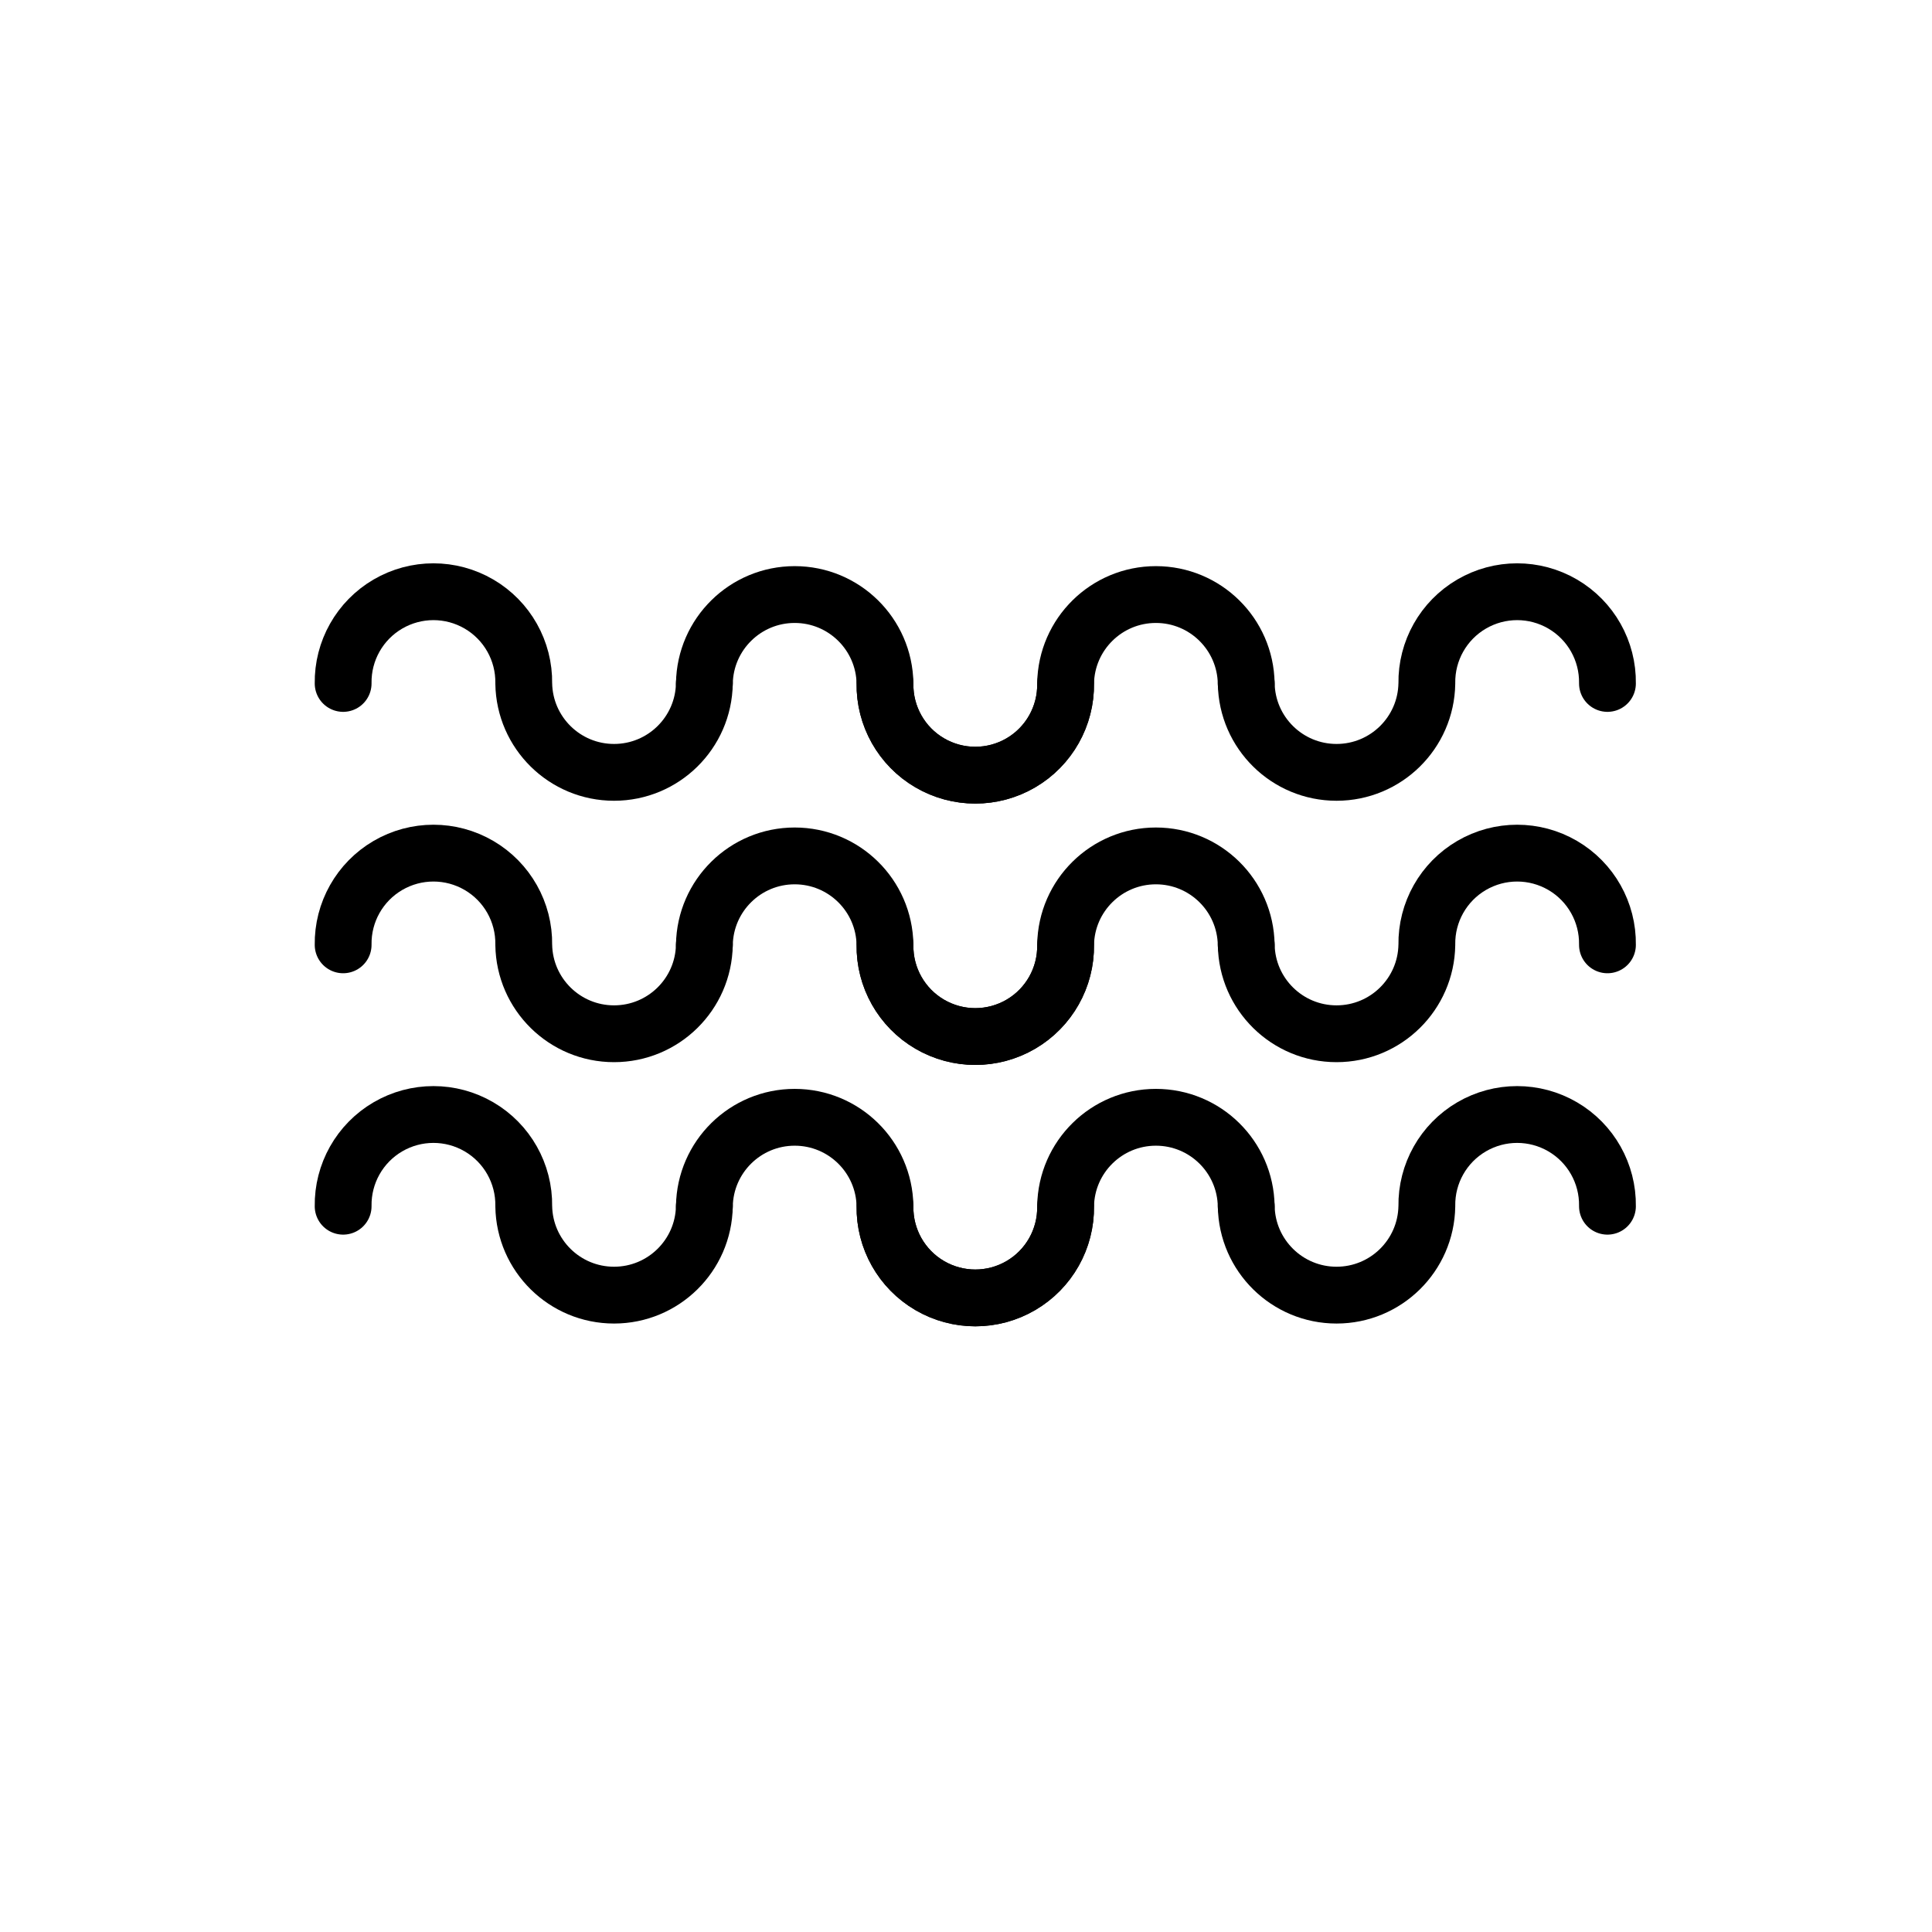
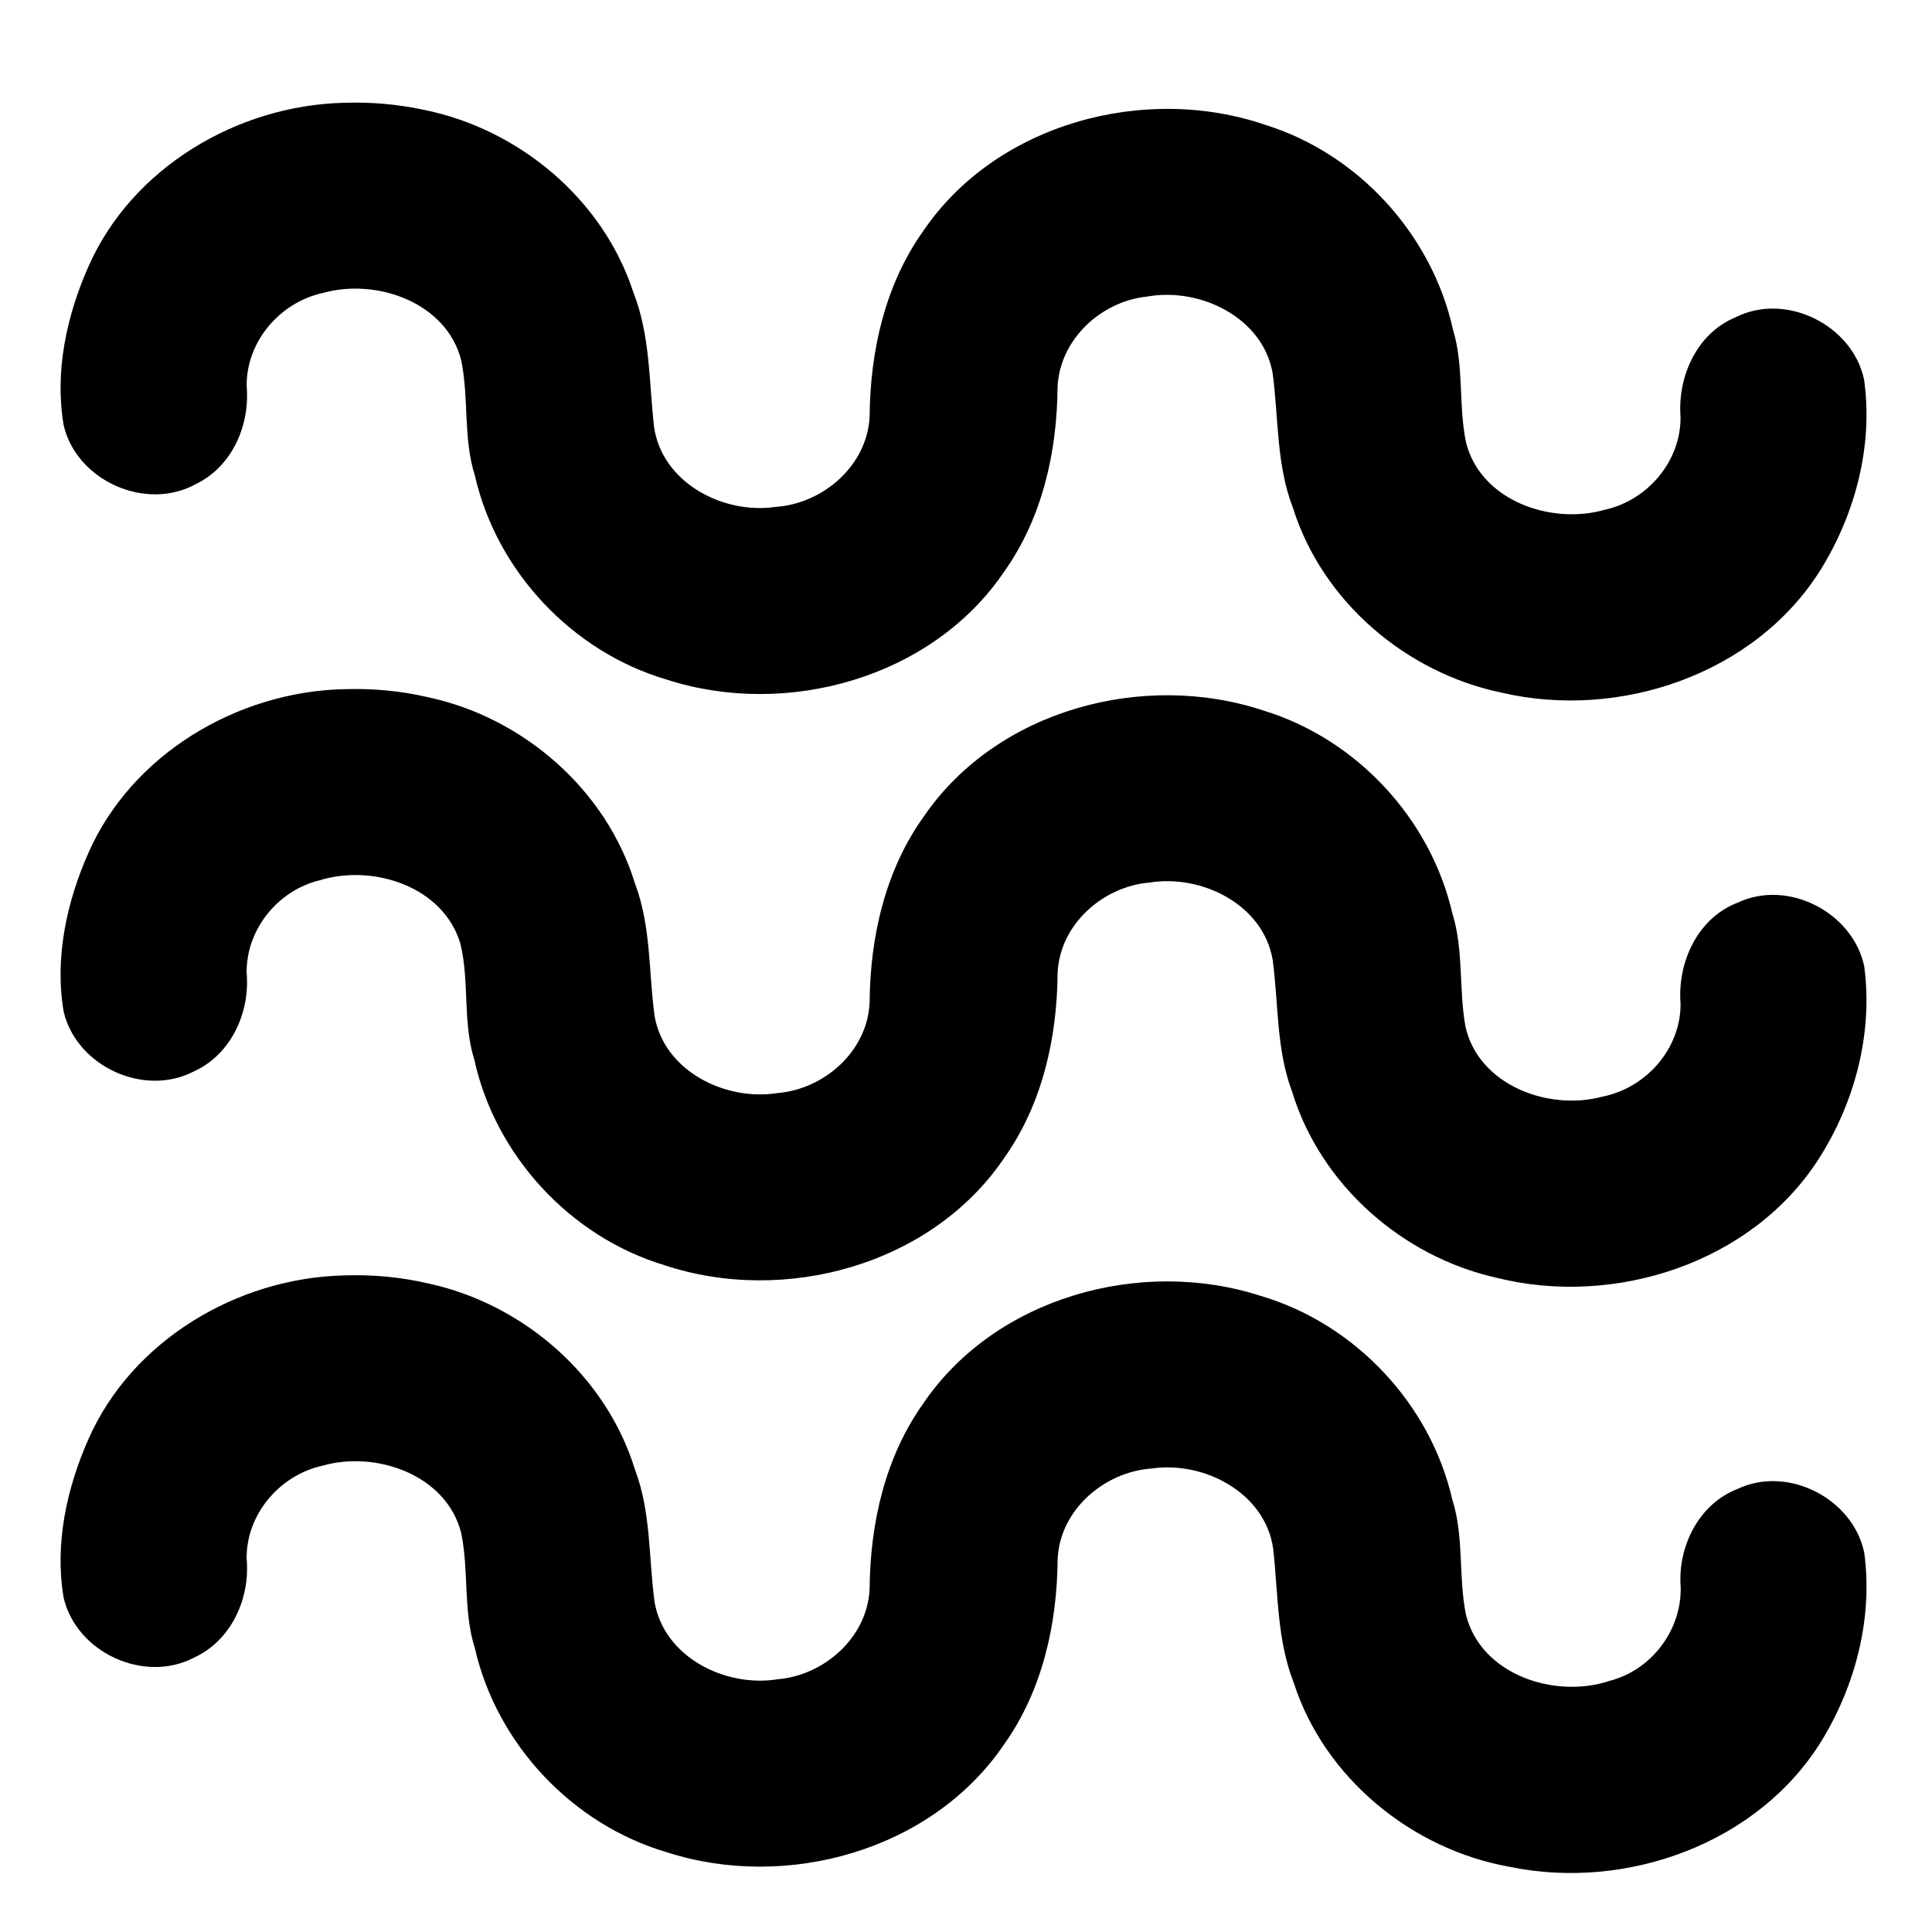
- <svg xmlns="http://www.w3.org/2000/svg" style="isolation:isolate" viewBox="15 15 170 170" width="170" height="170">
-   <g style="isolation:isolate;stroke:#000;stroke-opacity:1">
-     <g style="stroke:#000;stroke-width:1.2;stroke-miterlimit:4;stroke-dasharray:none;stroke-opacity:1">
-       <g style="stroke:#000;stroke-width:1.323;stroke-miterlimit:4;stroke-dasharray:none;stroke-opacity:1">
-         <g style="stroke:#000;stroke-width:1.323;stroke-miterlimit:4;stroke-dasharray:none;stroke-opacity:1">
-           <path style="fill:none;stroke:#000;stroke-width:2.622;stroke-linecap:round;stroke-linejoin:round;stroke-miterlimit:4;stroke-dasharray:none;stroke-opacity:1" d="M88.49 81.24a4.168 4.168 0 1 1 8.335 0m8.335 0a4.168 4.168 0 0 1-8.335 0" transform="matrix(1.90666 0 0 1.90666 -123.527 -79.76)" />
-         </g>
-         <g style="stroke:#000;stroke-width:1.323;stroke-miterlimit:4;stroke-dasharray:none;stroke-opacity:1">
-           <path style="fill:none;stroke:#000;stroke-width:2.622;stroke-linecap:round;stroke-linejoin:round;stroke-miterlimit:4;stroke-dasharray:none;stroke-opacity:1" d="M88.49 81.24a4.168 4.168 0 1 1 8.335 0m8.335 0a4.168 4.168 0 0 1-8.335 0" transform="matrix(-1.90666 0 0 -1.90666 277.484 230.036)" />
-         </g>
-       </g>
-       <g style="stroke:#000;stroke-width:1.2;stroke-miterlimit:4;stroke-dasharray:none;stroke-opacity:1">
-         <g style="stroke:#000;stroke-width:1.323;stroke-miterlimit:4;stroke-dasharray:none;stroke-opacity:1">
-           <path style="fill:none;stroke:#000;stroke-width:2.622;stroke-linecap:round;stroke-linejoin:round;stroke-miterlimit:4;stroke-dasharray:none;stroke-opacity:1" d="M88.49 81.24a4.168 4.168 0 1 1 8.335 0m8.335 0a4.168 4.168 0 0 1-8.335 0" transform="matrix(1.90666 0 0 -1.90666 -75.849 230.036)" />
-         </g>
-         <g style="stroke:#000;stroke-width:1.2;stroke-miterlimit:4;stroke-dasharray:none;stroke-opacity:1">
-           <path style="fill:none;stroke:#000;stroke-width:2.622;stroke-linecap:round;stroke-linejoin:round;stroke-miterlimit:4;stroke-dasharray:none;stroke-opacity:1" d="M88.49 81.24a4.168 4.168 0 1 1 8.335 0m8.335 0a4.168 4.168 0 0 1-8.335 0" transform="matrix(-1.90666 0 0 1.90666 325.163 -79.76)" />
-         </g>
+ <svg xmlns="http://www.w3.org/2000/svg" style="isolation:isolate" viewBox="15 15 170 170" width="170" height="170" version="1.1" id="svg367">
+   <defs id="defs371" />
+   <g style="isolation:isolate;stroke:#000000" id="g365" transform="matrix(1.739561,0,0,1.739561,-73.95611,-70.5368)">
+     <g style="stroke-width:1.2;fill:#000000;fill-opacity:1;stroke:#000000;stroke-opacity:1" id="g319" transform="translate(23.0215,2.161017)">
+       <g style="stroke-width:1.323;fill:#000000;fill-opacity:1;stroke:#000000;stroke-opacity:1" id="g307">
+         <path id="path299" style="color:#000000;fill:#000000;fill-opacity:1;stroke:none;stroke-width:3.253;stroke-linecap:round;stroke-linejoin:round;stroke-opacity:1" d="m 45.469,52.211 c -5.366,0.144 -10.682,3.291 -12.878,8.276 -1.106,2.494 -1.723,5.333 -1.252,8.047 0.664,2.81 4.184,4.363 6.701,2.953 1.82,-0.885 2.724,-2.972 2.553,-4.928 -0.036,-2.257 1.675,-4.256 3.855,-4.729 2.711,-0.764 6.261,0.476 6.999,3.414 0.395,1.927 0.088,3.939 0.695,5.844 1.108,4.838 4.928,8.893 9.688,10.295 6.071,1.967 13.449,-0.077 17.086,-5.467 1.915,-2.696 2.667,-6.033 2.693,-9.298 0.091,-2.413 2.178,-4.362 4.525,-4.605 2.667,-0.484 5.863,1.043 6.357,3.885 0.302,2.274 0.181,4.633 1.03,6.814 1.491,4.731 5.718,8.329 10.538,9.332 5.963,1.399 12.849,-0.923 16.153,-6.221 1.755,-2.828 2.66,-6.287 2.196,-9.603 -0.584,-2.775 -3.967,-4.448 -6.508,-3.157 -1.961,0.81 -2.936,3.009 -2.778,5.044 0.019,2.225 -1.659,4.206 -3.812,4.683 -2.712,0.788 -6.287,-0.44 -7.035,-3.385 -0.4,-1.888 -0.094,-3.858 -0.666,-5.732 -1.065,-4.799 -4.776,-8.87 -9.471,-10.34 -6.123,-2.103 -13.649,-0.077 -17.34,5.388 -1.918,2.708 -2.665,6.055 -2.694,9.33 -0.1,2.495 -2.347,4.441 -4.766,4.601 C 64.682,73.038 61.592,71.418 61.199,68.593 60.941,66.319 61.01,63.97 60.153,61.799 58.621,57.086 54.369,53.535 49.549,52.564 48.211,52.277 46.837,52.162 45.469,52.211 Z m 0,29.66 c -5.367,0.142 -10.679,3.29 -12.878,8.274 -1.106,2.494 -1.722,5.332 -1.253,8.047 0.656,2.757 4.064,4.324 6.578,3.016 1.891,-0.851 2.855,-2.988 2.675,-4.991 -0.025,-2.189 1.579,-4.17 3.696,-4.68 2.698,-0.833 6.278,0.316 7.121,3.227 0.462,1.923 0.101,3.944 0.702,5.857 1.067,4.846 4.846,8.941 9.596,10.38 6.096,2.033 13.547,-5.4e-4 17.211,-5.427 1.921,-2.709 2.669,-6.058 2.695,-9.336 0.101,-2.452 2.276,-4.388 4.656,-4.586 2.637,-0.424 5.752,1.113 6.224,3.917 0.3,2.227 0.174,4.535 0.987,6.677 1.44,4.698 5.562,8.328 10.328,9.395 5.98,1.502 12.961,-0.746 16.332,-6.054 1.812,-2.844 2.727,-6.35 2.273,-9.708 -0.584,-2.725 -3.86,-4.411 -6.394,-3.211 -2.027,0.769 -3.057,3.012 -2.896,5.088 0.032,2.286 -1.742,4.292 -3.954,4.726 -2.725,0.736 -6.265,-0.582 -6.926,-3.545 -0.342,-1.896 -0.081,-3.862 -0.664,-5.732 -1.104,-4.792 -4.856,-8.824 -9.563,-10.256 -6.057,-2.012 -13.45,-0.036 -17.141,5.32 -1.974,2.726 -2.746,6.123 -2.771,9.445 -0.101,2.453 -2.275,4.389 -4.656,4.586 -2.637,0.423 -5.752,-1.113 -6.224,-3.917 -0.3,-2.227 -0.173,-4.535 -0.987,-6.677 -1.45,-4.741 -5.637,-8.39 -10.454,-9.425 -1.41,-0.33 -2.866,-0.461 -4.313,-0.407 z m 0,29.655 c -5.367,0.143 -10.679,3.293 -12.878,8.276 -1.106,2.494 -1.723,5.333 -1.252,8.047 0.659,2.76 4.075,4.327 6.59,3.009 1.881,-0.86 2.845,-2.986 2.663,-4.988 -0.035,-2.246 1.661,-4.24 3.829,-4.719 2.71,-0.778 6.271,0.453 7.02,3.391 0.404,1.931 0.089,3.949 0.7,5.86 1.109,4.837 4.928,8.892 9.688,10.295 6.072,1.967 13.447,-0.078 17.087,-5.467 1.923,-2.707 2.67,-6.058 2.697,-9.336 0.099,-2.503 2.36,-4.445 4.783,-4.605 2.653,-0.377 5.731,1.247 6.122,4.07 0.252,2.271 0.189,4.616 1.043,6.784 1.563,4.82 5.976,8.417 10.923,9.298 5.894,1.217 12.589,-1.172 15.79,-6.405 1.709,-2.81 2.588,-6.223 2.138,-9.5 -0.579,-2.73 -3.857,-4.409 -6.392,-3.217 -1.969,0.753 -3.046,2.92 -2.892,4.96 0.059,2.181 -1.476,4.208 -3.587,4.752 -2.75,0.921 -6.484,-0.283 -7.264,-3.308 -0.407,-1.933 -0.091,-3.954 -0.702,-5.867 -1.107,-4.838 -4.928,-8.893 -9.688,-10.295 -6.072,-1.967 -13.449,0.078 -17.088,5.467 -1.92,2.709 -2.669,6.058 -2.695,9.336 -0.101,2.452 -2.276,4.388 -4.656,4.589 -2.638,0.425 -5.751,-1.117 -6.224,-3.919 -0.3,-2.227 -0.174,-4.535 -0.987,-6.677 -1.452,-4.741 -5.639,-8.386 -10.454,-9.425 -1.41,-0.332 -2.866,-0.458 -4.313,-0.407 z" />
+         <g id="g305" style="fill:#000000;fill-opacity:1;stroke:#000000;stroke-opacity:1" />
      </g>
    </g>
-     <g style="stroke:#000;stroke-width:1.323;stroke-miterlimit:4;stroke-dasharray:none;stroke-opacity:1">
-       <g style="stroke:#000;stroke-width:1.323;stroke-miterlimit:4;stroke-dasharray:none;stroke-opacity:1">
-         <g style="stroke:#000;stroke-width:1.323;stroke-miterlimit:4;stroke-dasharray:none;stroke-opacity:1">
-           <path style="fill:none;stroke:#000;stroke-width:2.622;stroke-linecap:round;stroke-linejoin:round;stroke-miterlimit:4;stroke-dasharray:none;stroke-opacity:1" d="M88.49 81.24a4.168 4.168 0 1 1 8.335 0m8.335 0a4.168 4.168 0 0 1-8.335 0" transform="matrix(1.90666 0 0 1.90666 -123.527 -56.759)" />
-         </g>
-         <g style="stroke:#000;stroke-width:1.323;stroke-miterlimit:4;stroke-dasharray:none;stroke-opacity:1">
-           <path style="fill:none;stroke:#000;stroke-width:2.622;stroke-linecap:round;stroke-linejoin:round;stroke-miterlimit:4;stroke-dasharray:none;stroke-opacity:1" d="M88.49 81.24a4.168 4.168 0 1 1 8.335 0m8.335 0a4.168 4.168 0 0 1-8.335 0" transform="matrix(-1.90666 0 0 -1.90666 277.484 253.034)" />
-         </g>
-       </g>
-       <g style="stroke:#000;stroke-width:1.323;stroke-miterlimit:4;stroke-dasharray:none;stroke-opacity:1">
-         <g style="stroke:#000;stroke-width:1.323;stroke-miterlimit:4;stroke-dasharray:none;stroke-opacity:1">
-           <path style="fill:none;stroke:#000;stroke-width:2.622;stroke-linecap:round;stroke-linejoin:round;stroke-miterlimit:4;stroke-dasharray:none;stroke-opacity:1" d="M88.49 81.24a4.168 4.168 0 1 1 8.335 0m8.335 0a4.168 4.168 0 0 1-8.335 0" transform="matrix(1.90666 0 0 -1.90666 -75.849 253.034)" />
-         </g>
-         <g style="stroke:#000;stroke-width:1.323;stroke-miterlimit:4;stroke-dasharray:none;stroke-opacity:1">
-           <path style="fill:none;stroke:#000;stroke-width:2.622;stroke-linecap:round;stroke-linejoin:round;stroke-miterlimit:4;stroke-dasharray:none;stroke-opacity:1" d="M88.49 81.24a4.168 4.168 0 1 1 8.335 0m8.335 0a4.168 4.168 0 0 1-8.335 0" transform="matrix(-1.90666 0 0 1.90666 325.163 -56.759)" />
-         </g>
+     <g style="stroke-width:1.323" id="g341" transform="translate(23.0215,2.161017)">
+       <g id="g329">
+         <g id="g323" />
+         <g id="g327" />
      </g>
    </g>
-     <g style="stroke:#000;stroke-width:1.323;stroke-miterlimit:4;stroke-dasharray:none;stroke-opacity:1">
-       <g style="stroke:#000;stroke-width:1.323;stroke-miterlimit:4;stroke-dasharray:none;stroke-opacity:1">
-         <g style="stroke:#000;stroke-width:1.323;stroke-miterlimit:4;stroke-dasharray:none;stroke-opacity:1">
-           <path style="fill:none;stroke:#000;stroke-width:2.622;stroke-linecap:round;stroke-linejoin:round;stroke-miterlimit:4;stroke-dasharray:none;stroke-opacity:1" d="M88.49 81.24a4.168 4.168 0 1 1 8.335 0m8.335 0a4.168 4.168 0 0 1-8.335 0" transform="matrix(1.90666 0 0 1.90666 -123.527 -33.76)" />
-         </g>
-         <g style="stroke:#000;stroke-width:1.323;stroke-miterlimit:4;stroke-dasharray:none;stroke-opacity:1">
-           <path style="fill:none;stroke:#000;stroke-width:2.622;stroke-linecap:round;stroke-linejoin:round;stroke-miterlimit:4;stroke-dasharray:none;stroke-opacity:1" d="M88.49 81.24a4.168 4.168 0 1 1 8.335 0m8.335 0a4.168 4.168 0 0 1-8.335 0" transform="matrix(-1.90666 0 0 -1.90666 277.484 276.033)" />
-         </g>
-       </g>
-       <g style="stroke:#000;stroke-width:1.323;stroke-miterlimit:4;stroke-dasharray:none;stroke-opacity:1">
-         <g style="stroke:#000;stroke-width:1.323;stroke-miterlimit:4;stroke-dasharray:none;stroke-opacity:1">
-           <path style="fill:none;stroke:#000;stroke-width:2.622;stroke-linecap:round;stroke-linejoin:round;stroke-miterlimit:4;stroke-dasharray:none;stroke-opacity:1" d="M88.49 81.24a4.168 4.168 0 1 1 8.335 0m8.335 0a4.168 4.168 0 0 1-8.335 0" transform="matrix(1.90666 0 0 -1.90666 -75.849 276.033)" />
-         </g>
-         <g style="stroke:#000;stroke-width:1.323;stroke-miterlimit:4;stroke-dasharray:none;stroke-opacity:1">
-           <path style="fill:none;stroke:#000;stroke-width:2.622;stroke-linecap:round;stroke-linejoin:round;stroke-miterlimit:4;stroke-dasharray:none;stroke-opacity:1" d="M88.49 81.24a4.168 4.168 0 1 1 8.335 0m8.335 0a4.168 4.168 0 0 1-8.335 0" transform="matrix(-1.90666 0 0 1.90666 325.163 -33.76)" />
-         </g>
+     <g style="stroke-width:1.323" id="g363">
+       <g id="g351" transform="translate(23.0215,2.161017)">
+         <g id="g345" />
+         <g id="g349" />
      </g>
    </g>
  </g>
</svg>
